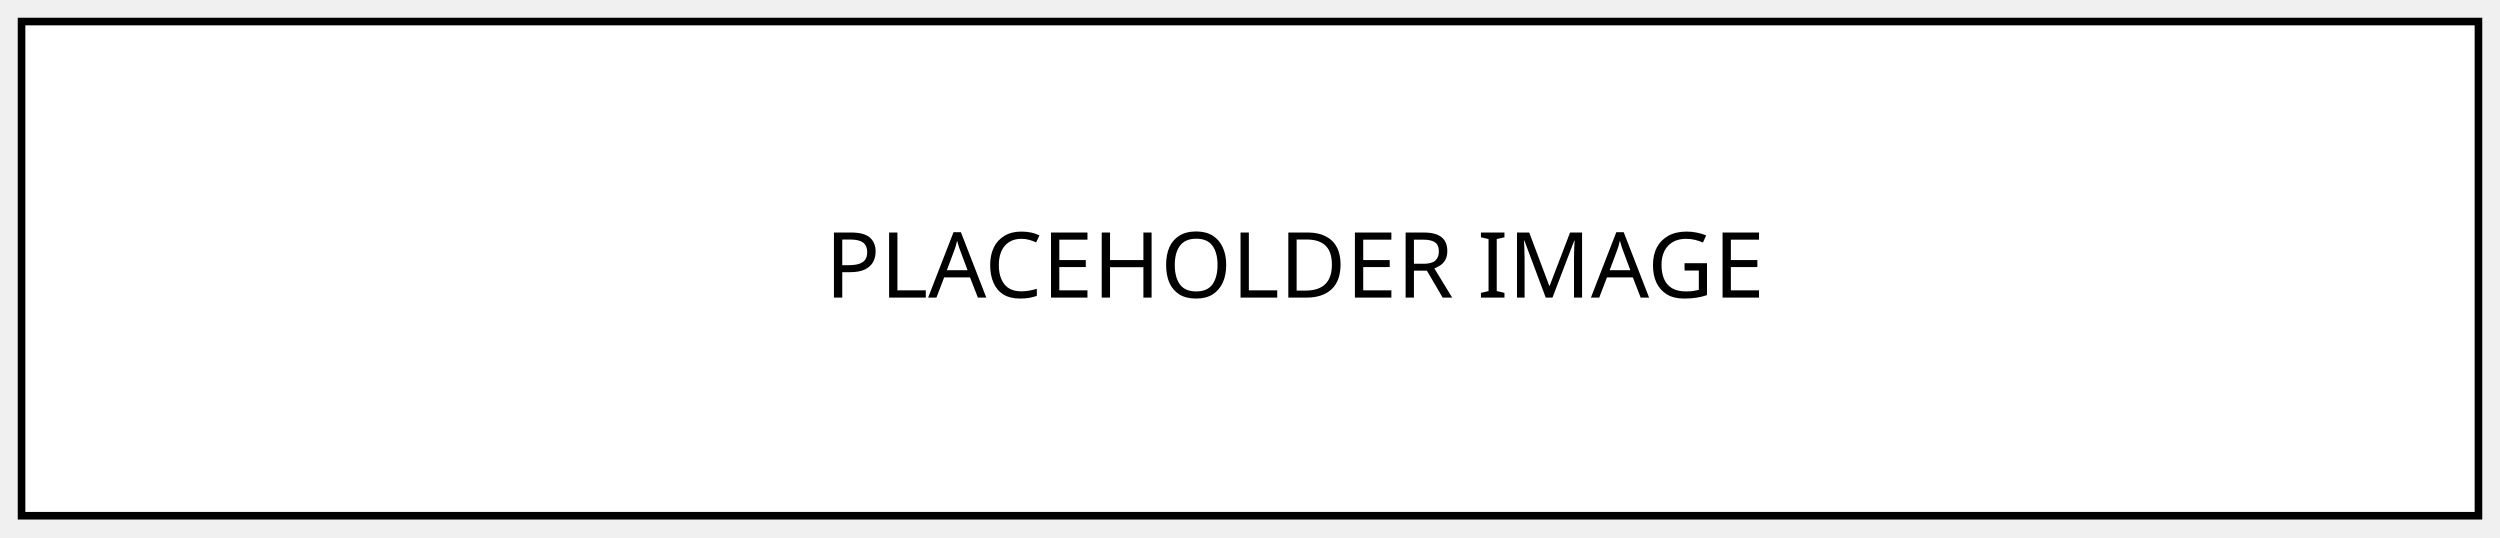
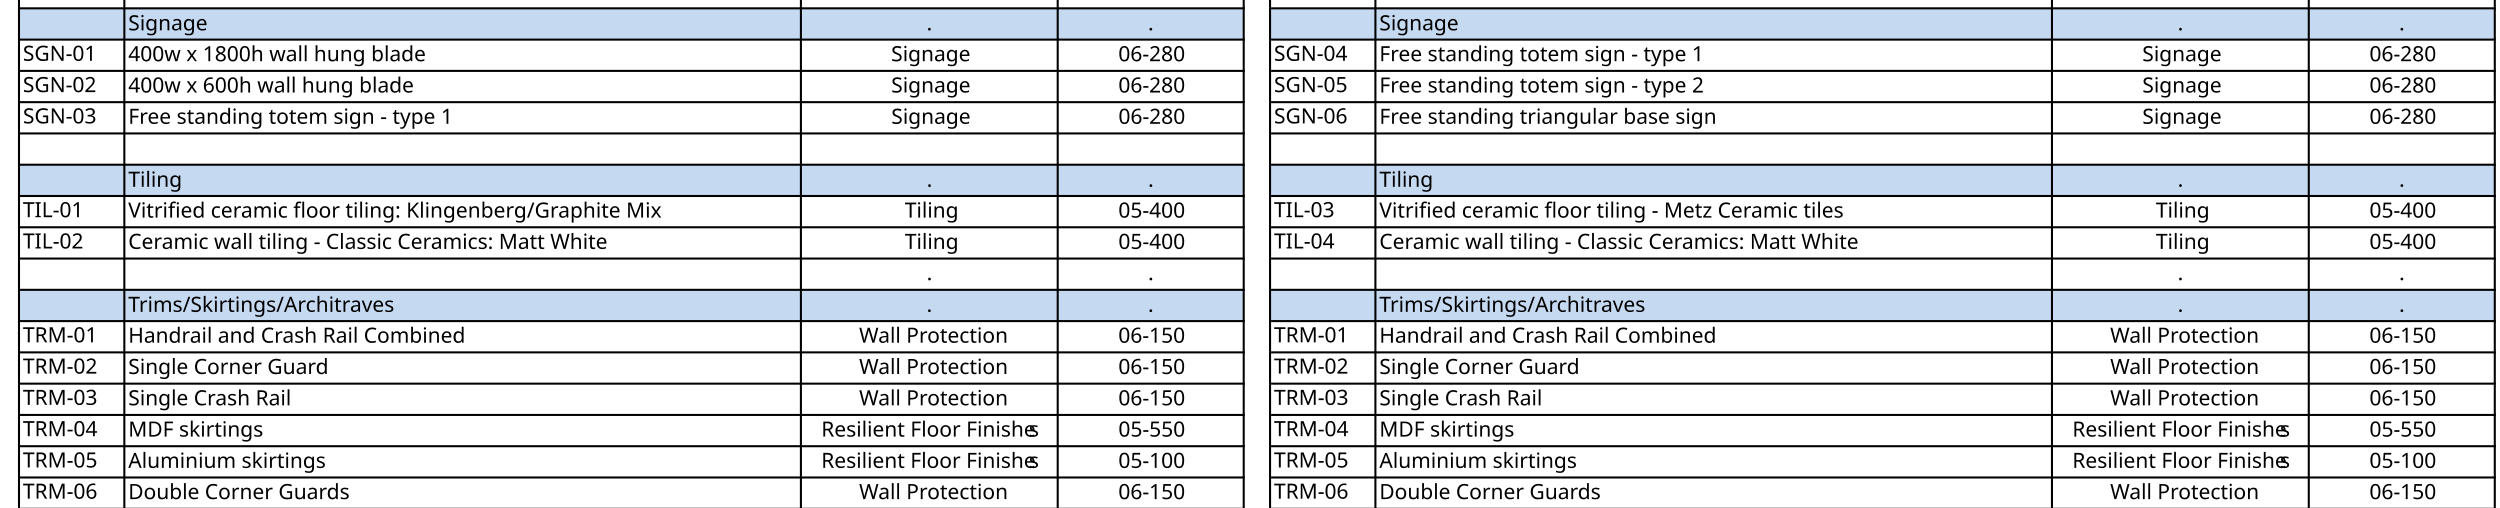
- <svg xmlns="http://www.w3.org/2000/svg" height="70.69" viewBox="0 0 328.921 70.69">
-   <path fill="#FFF" stroke="#000" stroke-miterlimit="10" d="M2.835 2.834h323.251v65.02H2.835z" />
-   <path fill="none" d="M108.564 30.636h111.792v9.417H108.564z" />
-   <text transform="translate(108.564 39.156)" font-family="'MyriadPro-Regular'" font-size="12">
-     PLACEHOLDER IMAGE
+ <svg xmlns="http://www.w3.org/2000/svg" version="1.1" id="Layer_1" x="0px" y="0px" viewBox="0 0 320 65.019" enable-background="new 0 0 320 65.019" xml:space="preserve">
+   <rect y="0" fill="#FFFFFF" width="320.315" height="65.019" />
+   <rect x="2.562" y="1.041" fill="#C5D9F1" width="156.66" height="4.056" />
+   <rect x="162.541" y="1.041" fill="#C5D9F1" width="156.818" height="4.056" />
+   <rect x="2.562" y="21.058" fill="#C5D9F1" width="156.66" height="4.056" />
+   <rect x="162.541" y="21.058" fill="#C5D9F1" width="156.818" height="4.056" />
+   <rect x="2.562" y="37.071" fill="#C5D9F1" width="156.66" height="4.056" />
+   <rect x="162.541" y="37.072" fill="#C5D9F1" width="156.818" height="4.056" />
+   <rect x="0.071" y="0" fill="none" width="319.394" height="65.019" />
+   <text transform="matrix(1 0 0 1 16.4157 3.885)" font-family="'Arial-BoldMT'" font-size="2.687">Signage</text>
+   <text transform="matrix(1 0 0 1 118.6072 3.885)" font-family="'Arial-BoldMT'" font-size="2.687">.</text>
+   <text transform="matrix(1 0 0 1 146.9478 3.885)" font-family="'Arial-BoldMT'" font-size="2.687">.</text>
+   <text transform="matrix(1 0 0 1 176.552 3.885)" font-family="'Arial-BoldMT'" font-size="2.687">Signage</text>
+   <g>
+     <text transform="matrix(1 0 0 1 307.0837 3.885)" font-family="'Arial-BoldMT'" font-size="2.687">.</text>
+     <text transform="matrix(1 0 0 1 278.744 3.885)" font-family="'Arial-BoldMT'" font-size="2.687">.</text>
+   </g>
+   <rect x="0.071" y="0" fill="none" width="319.394" height="65.019" />
+   <text transform="matrix(1 0 0 1 2.9301 7.7836)" font-family="'ArialMT'" font-size="2.687">SGN-01</text>
+   <text transform="matrix(1 0 0 1 16.4157 7.8373)" font-family="'ArialMT'" font-size="2.687">400w x 1800h wall hung blade </text>
+   <text transform="matrix(1 0 0 1 114.0708 7.8373)" font-family="'ArialMT'" font-size="2.687">Signage</text>
+   <text transform="matrix(1 0 0 1 143.1471 7.8373)" font-family="'ArialMT'" font-size="2.687">06-280</text>
+   <text transform="matrix(1 0 0 1 163.067 7.7836)" font-family="'ArialMT'" font-size="2.687">SGN-04</text>
+   <text transform="matrix(1 0 0 1 176.5535 7.8373)" font-family="'ArialMT'" font-size="2.687">Free standing totem sign - type 1</text>
+   <text transform="matrix(1 0 0 1 274.2135 7.8373)" font-family="'ArialMT'" font-size="2.687">Signage</text>
+   <text transform="matrix(1 0 0 1 303.2888 7.8373)" font-family="'ArialMT'" font-size="2.687">06-280</text>
+   <text transform="matrix(1 0 0 1 2.9323 11.7894)" font-family="'ArialMT'" font-size="2.687">SGN-02</text>
+   <text transform="matrix(1 0 0 1 16.4194 11.8426)" font-family="'ArialMT'" font-size="2.687">400w x 600h wall hung blade </text>
+   <text transform="matrix(1 0 0 1 114.0762 11.8426)" font-family="'ArialMT'" font-size="2.687">Signage</text>
+   <text transform="matrix(1 0 0 1 143.1519 11.8426)" font-family="'ArialMT'" font-size="2.687">06-280</text>
+   <text transform="matrix(1 0 0 1 163.0728 11.7894)" font-family="'ArialMT'" font-size="2.687">SGN-05</text>
+   <text transform="matrix(1 0 0 1 176.5584 11.8426)" font-family="'ArialMT'" font-size="2.687">Free standing totem sign - type 2</text>
+   <text transform="matrix(1 0 0 1 274.2184 11.8426)" font-family="'ArialMT'" font-size="2.687">Signage</text>
+   <text transform="matrix(1 0 0 1 303.2936 11.8426)" font-family="'ArialMT'" font-size="2.687">06-280</text>
+   <text transform="matrix(1 0 0 1 2.9382 15.7942)" font-family="'ArialMT'" font-size="2.687">SGN-03</text>
+   <text transform="matrix(1 0 0 1 16.4242 15.8485)" font-family="'ArialMT'" font-size="2.687">Free standing totem sign - type 1</text>
+   <text transform="matrix(1 0 0 1 114.0842 15.8485)" font-family="'ArialMT'" font-size="2.687">Signage</text>
+   <text transform="matrix(1 0 0 1 143.16 15.8485)" font-family="'ArialMT'" font-size="2.687">06-280</text>
+   <text transform="matrix(1 0 0 1 163.075 15.7942)" font-family="'ArialMT'" font-size="2.687">SGN-06</text>
+   <text transform="matrix(1 0 0 1 176.5611 15.8485)" font-family="'ArialMT'" font-size="2.687">Free standing triangular base sign</text>
+   <text transform="matrix(1 0 0 1 274.2184 15.8485)" font-family="'ArialMT'" font-size="2.687">Signage</text>
+   <text transform="matrix(1 0 0 1 303.2936 15.8485)" font-family="'ArialMT'" font-size="2.687">06-280</text>
+   <text transform="matrix(1 0 0 1 16.4265 23.9075)" font-family="'Arial-BoldMT'" font-size="2.687">Tiling</text>
+   <text transform="matrix(1 0 0 1 118.619 23.9075)" font-family="'Arial-BoldMT'" font-size="2.687">.</text>
+   <text transform="matrix(1 0 0 1 146.9586 23.9075)" font-family="'Arial-BoldMT'" font-size="2.687">.</text>
+   <text transform="matrix(1 0 0 1 176.5643 23.9075)" font-family="'Arial-BoldMT'" font-size="2.687">Tiling</text>
+   <g>
+     <text transform="matrix(1 0 0 1 307.0837 23.9021)" font-family="'Arial-BoldMT'" font-size="2.687">.</text>
+     <text transform="matrix(1 0 0 1 278.744 23.9021)" font-family="'Arial-BoldMT'" font-size="2.687">.</text>
+   </g>
+   <rect x="0.071" y="0" fill="none" width="319.394" height="65.019" />
+   <text transform="matrix(1 0 0 1 2.9296 27.8006)" font-family="'ArialMT'" font-size="2.687">TIL-01</text>
+   <text transform="matrix(1 0 0 1 16.4157 27.8542)" font-family="'ArialMT'" font-size="2.687">Vitrified ceramic floor tiling: Klingenberg/Graphite Mix  </text>
+   <text transform="matrix(1 0 0 1 115.8114 27.8542)" font-family="'ArialMT'" font-size="2.687">Tiling</text>
+   <text transform="matrix(1 0 0 1 143.1487 27.8542)" font-family="'ArialMT'" font-size="2.687">05-400</text>
+   <text transform="matrix(1 0 0 1 163.0691 27.8006)" font-family="'ArialMT'" font-size="2.687">TIL-03</text>
+   <text transform="matrix(1 0 0 1 176.5557 27.8542)" font-family="'ArialMT'" font-size="2.687">Vitrified ceramic floor tiling - Metz Ceramic tiles</text>
+   <text transform="matrix(1 0 0 1 275.9509 27.8542)" font-family="'ArialMT'" font-size="2.687">Tiling</text>
+   <text transform="matrix(1 0 0 1 303.2888 27.8542)" font-family="'ArialMT'" font-size="2.687">05-400</text>
+   <text transform="matrix(1 0 0 1 2.9355 31.8059)" font-family="'ArialMT'" font-size="2.687">TIL-02</text>
+   <text transform="matrix(1 0 0 1 16.4211 31.8596)" font-family="'ArialMT'" font-size="2.687">Ceramic wall tiling - Classic Ceramics: Matt White</text>
+   <text transform="matrix(1 0 0 1 115.8163 31.8596)" font-family="'ArialMT'" font-size="2.687">Tiling</text>
+   <text transform="matrix(1 0 0 1 143.1541 31.8596)" font-family="'ArialMT'" font-size="2.687">05-400</text>
+   <text transform="matrix(1 0 0 1 163.0723 31.8059)" font-family="'ArialMT'" font-size="2.687">TIL-04</text>
+   <text transform="matrix(1 0 0 1 176.5584 31.8596)" font-family="'ArialMT'" font-size="2.687">Ceramic wall tiling - Classic Ceramics: Matt White</text>
+   <text transform="matrix(1 0 0 1 275.9537 31.8596)" font-family="'ArialMT'" font-size="2.687">Tiling</text>
+   <text transform="matrix(1 0 0 1 303.2909 31.8596)" font-family="'ArialMT'" font-size="2.687">05-400</text>
+   <g>
+     <text transform="matrix(1 0 0 1 146.9559 35.8623)" font-family="'ArialMT'" font-size="2.687">.</text>
+     <text transform="matrix(1 0 0 1 118.6162 35.8623)" font-family="'ArialMT'" font-size="2.687">.</text>
+   </g>
+   <g>
+     <text transform="matrix(1 0 0 1 307.0836 35.8601)" font-family="'ArialMT'" font-size="2.687">.</text>
+     <text transform="matrix(1 0 0 1 278.7439 35.8601)" font-family="'ArialMT'" font-size="2.687">.</text>
+   </g>
+   <rect x="0.071" y="0" fill="none" width="319.394" height="65.019" />
+   <text transform="matrix(1 0 0 1 16.4151 39.9165)" font-family="'Arial-BoldMT'" font-size="2.687">Trims/Skirtings/Architraves</text>
+   <text transform="matrix(1 0 0 1 118.6061 39.9165)" font-family="'Arial-BoldMT'" font-size="2.687">.</text>
+   <text transform="matrix(1 0 0 1 146.9468 39.9165)" font-family="'Arial-BoldMT'" font-size="2.687">.</text>
+   <text transform="matrix(1 0 0 1 176.5514 39.9165)" font-family="'Arial-BoldMT'" font-size="2.687">Trims/Skirtings/Architraves</text>
+   <text transform="matrix(1 0 0 1 278.7439 39.9165)" font-family="'Arial-BoldMT'" font-size="2.687">.</text>
+   <text transform="matrix(1 0 0 1 307.0836 39.9165)" font-family="'Arial-BoldMT'" font-size="2.687">.</text>
+   <text transform="matrix(1 0 0 1 2.9317 43.8145)" font-family="'ArialMT'" font-size="2.687">TRM-01</text>
+   <text transform="matrix(1 0 0 1 16.4173 43.8681)" font-family="'ArialMT'" font-size="2.687">Handrail and Crash Rail Combined</text>
+   <text transform="matrix(1 0 0 1 109.9618 43.8681)" font-family="'ArialMT'" font-size="2.687">Wall Protection</text>
+   <text transform="matrix(1 0 0 1 143.1449 43.8681)" font-family="'ArialMT'" font-size="2.687">06-150</text>
+   <text transform="matrix(1 0 0 1 163.068 43.8145)" font-family="'ArialMT'" font-size="2.687">TRM-01</text>
+   <text transform="matrix(1 0 0 1 176.5547 43.8681)" font-family="'ArialMT'" font-size="2.687">Handrail and Crash Rail Combined</text>
+   <text transform="matrix(1 0 0 1 270.0982 43.8681)" font-family="'ArialMT'" font-size="2.687">Wall Protection</text>
+   <text transform="matrix(1 0 0 1 303.2828 43.8681)" font-family="'ArialMT'" font-size="2.687">06-150</text>
+   <text transform="matrix(1 0 0 1 2.9317 47.8198)" font-family="'ArialMT'" font-size="2.687">TRM-02</text>
+   <text transform="matrix(1 0 0 1 16.4173 47.8735)" font-family="'ArialMT'" font-size="2.687">Single Corner Guard</text>
+   <text transform="matrix(1 0 0 1 109.9667 47.8735)" font-family="'ArialMT'" font-size="2.687">Wall Protection</text>
+   <text transform="matrix(1 0 0 1 143.1503 47.8735)" font-family="'ArialMT'" font-size="2.687">06-150</text>
+   <text transform="matrix(1 0 0 1 163.068 47.8198)" font-family="'ArialMT'" font-size="2.687">TRM-02</text>
+   <text transform="matrix(1 0 0 1 176.5547 47.8735)" font-family="'ArialMT'" font-size="2.687">Single Corner Guard</text>
+   <text transform="matrix(1 0 0 1 270.104 47.8735)" font-family="'ArialMT'" font-size="2.687">Wall Protection</text>
+   <text transform="matrix(1 0 0 1 303.2877 47.8735)" font-family="'ArialMT'" font-size="2.687">06-150</text>
+   <text transform="matrix(1 0 0 1 2.9317 51.8251)" font-family="'ArialMT'" font-size="2.687">TRM-03</text>
+   <text transform="matrix(1 0 0 1 16.4173 51.8793)" font-family="'ArialMT'" font-size="2.687">Single Crash Rail</text>
+   <text transform="matrix(1 0 0 1 109.9667 51.8793)" font-family="'ArialMT'" font-size="2.687">Wall Protection</text>
+   <text transform="matrix(1 0 0 1 143.1503 51.8793)" font-family="'ArialMT'" font-size="2.687">06-150</text>
+   <text transform="matrix(1 0 0 1 163.068 51.8251)" font-family="'ArialMT'" font-size="2.687">TRM-03</text>
+   <text transform="matrix(1 0 0 1 176.5547 51.8793)" font-family="'ArialMT'" font-size="2.687">Single Crash Rail</text>
+   <text transform="matrix(1 0 0 1 270.104 51.8793)" font-family="'ArialMT'" font-size="2.687">Wall Protection</text>
+   <text transform="matrix(1 0 0 1 303.2877 51.8793)" font-family="'ArialMT'" font-size="2.687">06-150</text>
+   <text transform="matrix(1 0 0 1 2.9317 55.831)" font-family="'ArialMT'" font-size="2.687">TRM-04</text>
+   <text transform="matrix(1 0 0 1 16.4173 55.8847)" font-family="'ArialMT'" font-size="2.687">MDF skirtings</text>
+   <text transform="matrix(1 0 0 1 105.1227 55.8847)">
+     <tspan x="0" y="0" font-family="'ArialMT'" font-size="2.687">Resilient Floor Finishe</tspan>
+     <tspan x="26.576" y="0" font-family="'ArialMT'" font-size="2.687" letter-spacing="10">s</tspan>
+     <tspan x="38.031" y="0" font-family="'ArialMT'" font-size="2.687">05-550</tspan>
  </text>
+   <text transform="matrix(1 0 0 1 163.068 55.831)" font-family="'ArialMT'" font-size="2.687">TRM-04</text>
+   <text transform="matrix(1 0 0 1 176.5547 55.8847)" font-family="'ArialMT'" font-size="2.687">MDF skirtings</text>
+   <text transform="matrix(1 0 0 1 265.2595 55.8847)">
+     <tspan x="0" y="0" font-family="'ArialMT'" font-size="2.687">Resilient Floor Finishe</tspan>
+     <tspan x="26.576" y="0" font-family="'ArialMT'" font-size="2.687" letter-spacing="10">s</tspan>
+     <tspan x="38.031" y="0" font-family="'ArialMT'" font-size="2.687">05-550</tspan>
+   </text>
+   <text transform="matrix(1 0 0 1 2.9317 59.8364)" font-family="'ArialMT'" font-size="2.687">TRM-05</text>
+   <text transform="matrix(1 0 0 1 16.4173 59.89)" font-family="'ArialMT'" font-size="2.687">Aluminium skirtings</text>
+   <text transform="matrix(1 0 0 1 105.1205 59.89)">
+     <tspan x="0" y="0" font-family="'ArialMT'" font-size="2.687">Resilient Floor Finishe</tspan>
+     <tspan x="26.576" y="0" font-family="'ArialMT'" font-size="2.687" letter-spacing="10">s</tspan>
+     <tspan x="38.031" y="0" font-family="'ArialMT'" font-size="2.687">05-100</tspan>
+   </text>
+   <text transform="matrix(1 0 0 1 163.068 59.8364)" font-family="'ArialMT'" font-size="2.687">TRM-05</text>
+   <text transform="matrix(1 0 0 1 176.5547 59.89)" font-family="'ArialMT'" font-size="2.687">Aluminium skirtings</text>
+   <text transform="matrix(1 0 0 1 265.2574 59.89)">
+     <tspan x="0" y="0" font-family="'ArialMT'" font-size="2.687">Resilient Floor Finishe</tspan>
+     <tspan x="26.576" y="0" font-family="'ArialMT'" font-size="2.687" letter-spacing="10">s</tspan>
+     <tspan x="38.031" y="0" font-family="'ArialMT'" font-size="2.687">05-100</tspan>
+   </text>
+   <text transform="matrix(1 0 0 1 2.9296 63.8315)" font-family="'ArialMT'" font-size="2.687">TRM-06</text>
+   <text transform="matrix(1 0 0 1 16.4157 63.8851)" font-family="'ArialMT'" font-size="2.687">Double Corner Guards</text>
+   <text transform="matrix(1 0 0 1 109.9651 63.8851)" font-family="'ArialMT'" font-size="2.687">Wall Protection</text>
+   <text transform="matrix(1 0 0 1 143.1487 63.8851)" font-family="'ArialMT'" font-size="2.687">06-150</text>
+   <text transform="matrix(1 0 0 1 163.0664 63.8315)" font-family="'ArialMT'" font-size="2.687">TRM-06</text>
+   <text transform="matrix(1 0 0 1 176.5525 63.8851)" font-family="'ArialMT'" font-size="2.687">Double Corner Guards</text>
+   <text transform="matrix(1 0 0 1 270.1024 63.8851)" font-family="'ArialMT'" font-size="2.687">Wall Protection</text>
+   <text transform="matrix(1 0 0 1 303.286 63.8851)" font-family="'ArialMT'" font-size="2.687">06-150</text>
+   <rect x="0.071" y="0" fill="none" width="319.394" height="65.019" />
+   <rect x="2.563" y="0.935" width="156.765" height="0.263" />
+   <rect x="2.563" y="4.938" width="156.765" height="0.264" />
+   <rect x="2.563" y="8.942" width="156.765" height="0.264" />
+   <rect x="2.563" y="12.945" width="156.765" height="0.264" />
+   <rect x="2.563" y="16.949" width="156.765" height="0.263" />
+   <rect x="2.563" y="20.952" width="156.765" height="0.264" />
+   <rect x="2.563" y="24.955" width="156.765" height="0.264" />
+   <rect x="2.563" y="28.959" width="156.765" height="0.264" />
+   <rect x="2.563" y="32.963" width="156.765" height="0.263" />
+   <rect x="2.563" y="36.966" width="156.765" height="0.264" />
+   <rect x="2.563" y="40.969" width="156.765" height="0.264" />
+   <rect x="2.563" y="44.972" width="156.765" height="0.264" />
+   <rect x="2.563" y="48.976" width="156.765" height="0.263" />
+   <rect x="2.563" y="52.98" width="156.765" height="0.263" />
+   <rect x="2.563" y="56.983" width="156.765" height="0.264" />
+   <rect x="2.563" y="60.986" width="156.765" height="0.264" />
+   <rect x="2.563" y="64.99" width="156.765" height="0.029" />
+   <rect x="2.299" y="0" width="0.264" height="65.019" />
+   <rect x="15.784" y="0" width="0.264" height="65.019" />
+   <rect x="102.384" y="0" width="0.264" height="65.019" />
+   <rect x="135.254" y="0" width="0.264" height="65.019" />
+   <rect x="159.064" y="0" width="0.263" height="65.019" />
+   <rect x="162.435" y="0" width="0.264" height="65.019" />
+   <rect x="175.921" y="0" width="0.264" height="65.019" />
+   <rect x="262.52" y="0" width="0.264" height="65.019" />
+   <rect x="295.391" y="0" width="0.264" height="65.019" />
+   <rect x="319.201" y="0" width="0.264" height="65.019" />
+   <rect x="162.699" y="0.935" width="156.766" height="0.263" />
+   <rect x="162.699" y="4.938" width="156.766" height="0.264" />
+   <rect x="162.699" y="8.942" width="156.766" height="0.264" />
+   <rect x="162.699" y="12.945" width="156.766" height="0.264" />
+   <rect x="162.699" y="16.949" width="156.766" height="0.263" />
+   <rect x="162.699" y="20.952" width="156.766" height="0.264" />
+   <rect x="162.699" y="24.955" width="156.766" height="0.264" />
+   <rect x="162.699" y="28.959" width="156.766" height="0.264" />
+   <rect x="162.699" y="32.963" width="156.766" height="0.263" />
+   <rect x="162.699" y="36.966" width="156.766" height="0.264" />
+   <rect x="162.699" y="40.969" width="156.766" height="0.264" />
+   <rect x="162.699" y="44.972" width="156.766" height="0.264" />
+   <rect x="162.699" y="48.976" width="156.766" height="0.263" />
+   <rect x="162.699" y="52.98" width="156.766" height="0.263" />
+   <rect x="162.699" y="56.983" width="156.766" height="0.264" />
+   <rect x="162.699" y="60.986" width="156.766" height="0.264" />
+   <rect x="162.699" y="64.99" width="156.766" height="0.029" />
</svg>
